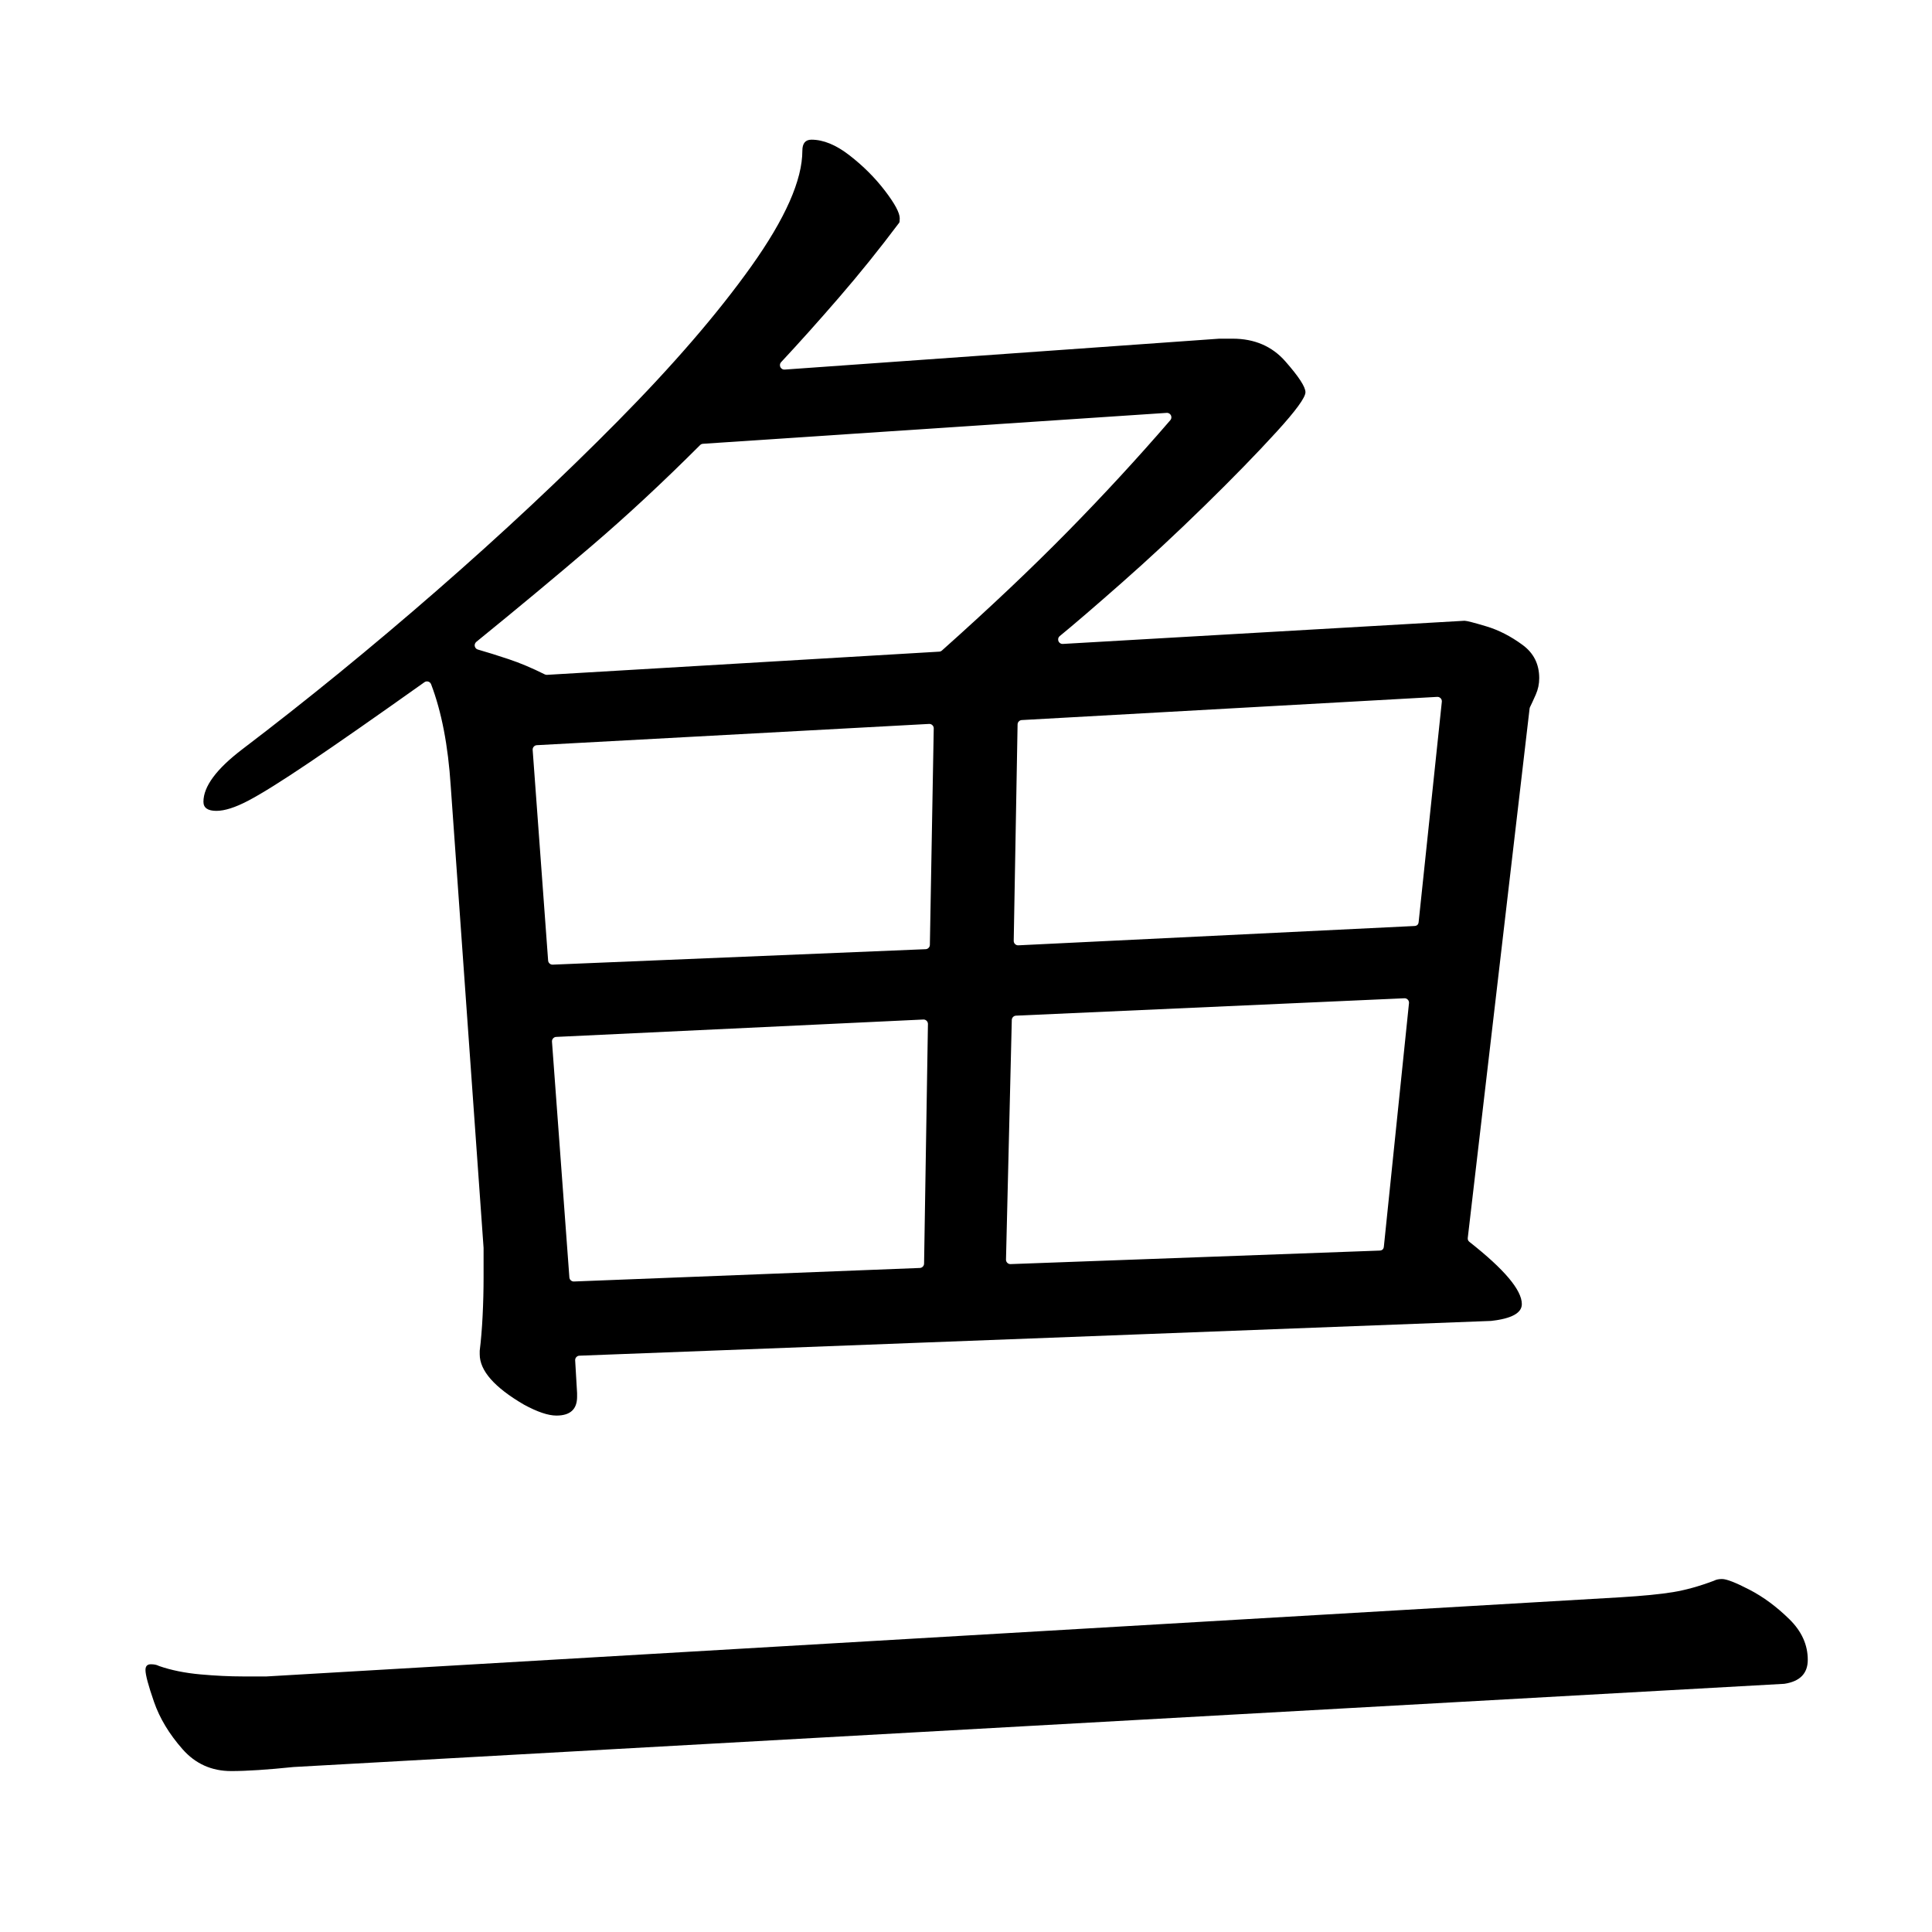
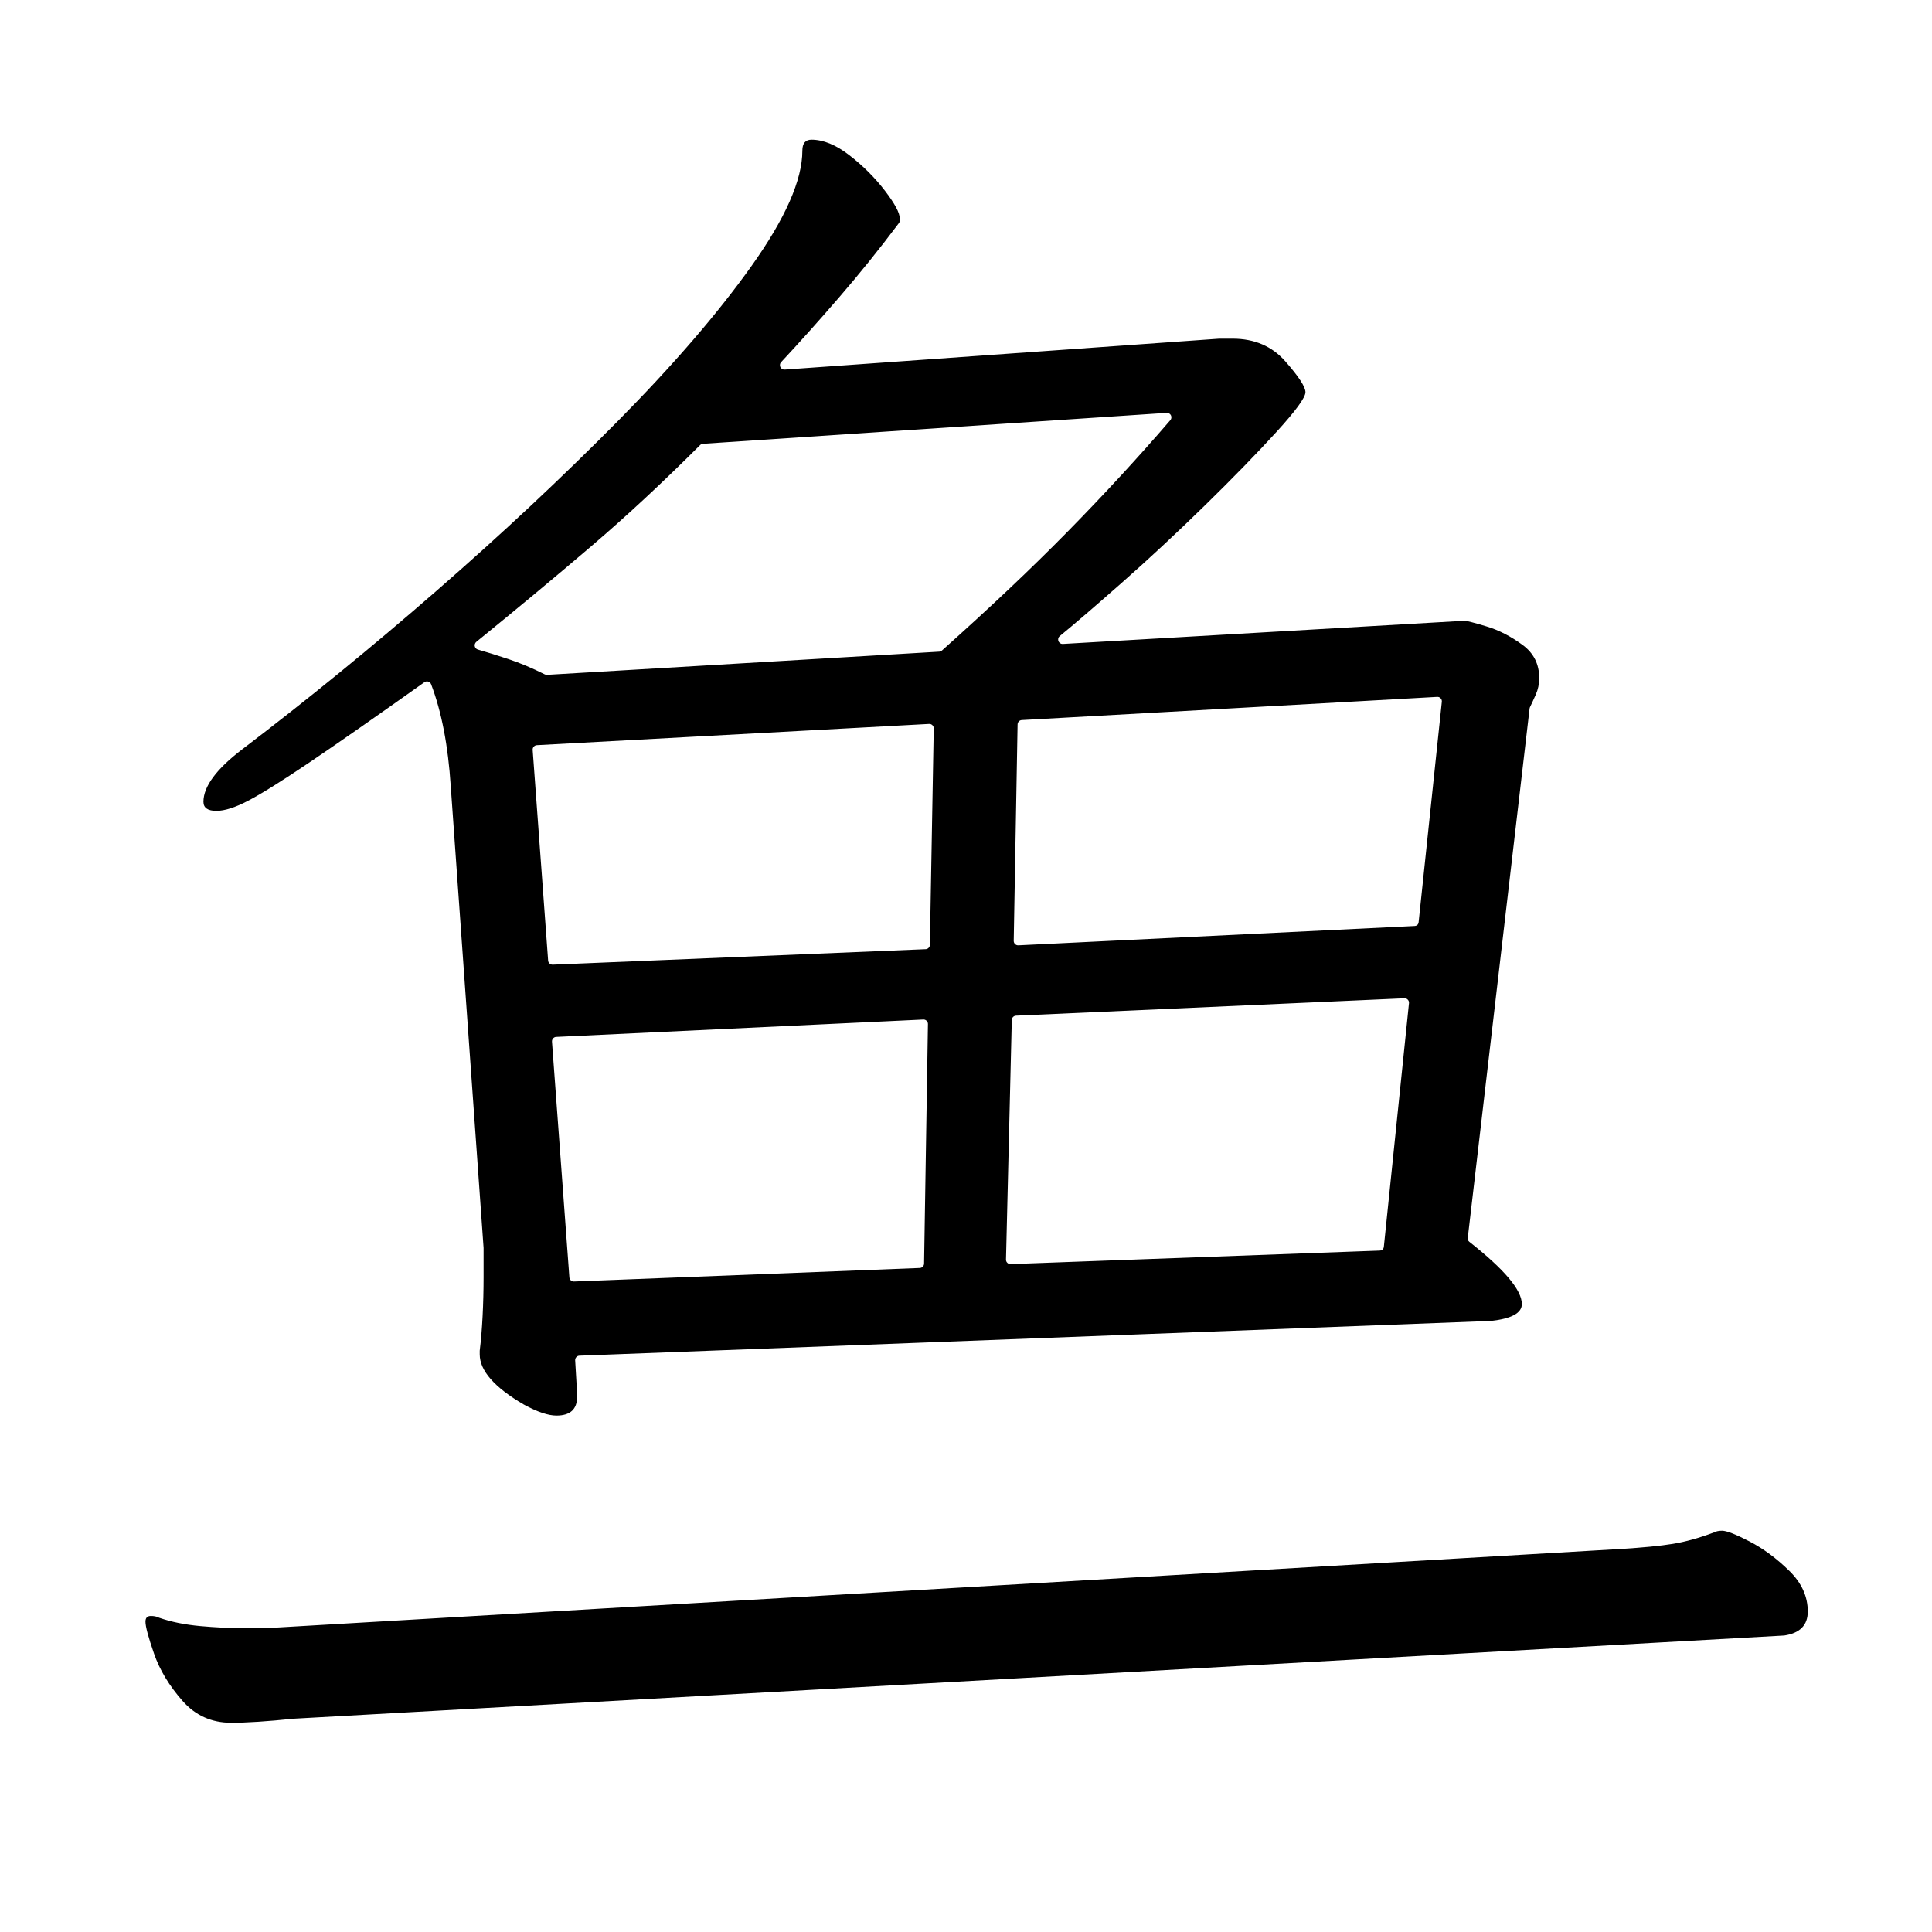
<svg xmlns="http://www.w3.org/2000/svg" viewBox="0 0 1000 1000">
-   <path d="M299.912 701.702 771.828 683.705Q787.7 681.923 787.7 675.0Q787.7 664.118 760.579 642.809Q759.566 642.013 759.716 640.733L791.716 366.733Q791.762 366.332 791.943 365.971Q792.919 364.018 794.898 359.566Q796.7 355.512 796.7 351.0Q796.7 340.162 788.136 333.852Q778.957 327.088 769.339 324.203Q759.815 321.346 758.054 321.301L550.132 333.296Q549.181 333.351 548.47 332.717Q547.759 332.084 547.704 331.132Q547.636 329.962 548.544 329.22Q559.51 320.247 580.48 301.774Q601.435 283.314 623.392 261.855Q645.346 240.401 660.8 223.45Q675.7 207.109 675.7 203.0Q675.7 198.868 665.273 187.019Q654.96 175.3 638.0 175.3H631.082L406.163 191.294Q405.213 191.362 404.493 190.738Q403.773 190.113 403.706 189.163Q403.635 188.163 404.319 187.431Q418.289 172.463 434.26 153.995Q450.208 135.556 465.16 115.62Q465.258 115.489 465.374 115.374Q465.7 115.047 465.7 113.0Q465.7 108.776 458.171 98.894Q450.354 88.635 439.594 80.32Q429.215 72.3 420.0 72.3Q415.3 72.3 415.3 78.0Q415.3 100.735 388.873 137.834Q362.766 174.485 319.636 218.117Q276.576 261.678 226.011 305.734Q175.453 349.785 125.392 387.831Q105.3 403.139 105.3 415.0Q105.3 419.7 112.0 419.7Q118.434 419.7 128.433 414.463Q138.82 409.022 160.214 394.593Q181.69 380.109 219.668 353.125Q220.444 352.573 221.384 352.732Q222.323 352.891 222.875 353.668Q223.045 353.907 223.149 354.181Q231.273 375.506 233.295 406.852L250.294 645.837Q250.3 645.918 250.3 646.0V661.0Q250.3 671.057 249.797 681.115Q249.297 691.112 248.3 699.143V701.0Q248.3 713.671 271.13 726.997Q281.595 732.7 288.0 732.7Q298.7 732.7 298.7 723.0V721.068L297.704 704.135Q297.648 703.184 298.281 702.472Q298.914 701.76 299.865 701.704Q299.889 701.703 299.912 701.702ZM151.969 914.603 923.568 871.538Q935.7 869.698 935.7 859.121Q935.7 847.479 926.246 838.175Q916.353 828.438 905.506 822.82Q894.849 817.3 891.353 817.3Q888.871 817.3 887.34 818.093Q887.22 818.155 887.093 818.203Q875.725 822.485 865.865 824.098Q856.117 825.693 838.761 826.75L138.035 867.72Q137.968 867.724 137.9 867.724H125.732Q115.487 867.724 103.723 866.664Q91.782 865.589 82.39 862.346Q82.232 862.291 82.083 862.214Q80.552 861.421 78.07 861.421Q75.3 861.421 75.3 864.374Q75.3 868.188 79.736 880.952Q84.151 893.657 94.5 905.398Q104.461 916.7 119.647 916.7Q125.657 916.7 133.695 916.18Q141.764 915.657 151.86 914.611Q151.915 914.606 151.969 914.603ZM363.847 229.705 603.847 213.705Q604.798 213.642 605.515 214.269Q606.232 214.896 606.295 215.847Q606.358 216.788 605.742 217.502Q580.693 246.558 552.641 275.112Q524.587 303.666 487.531 336.716Q486.934 337.249 486.136 337.296L283.136 349.296Q282.522 349.332 281.971 349.057Q272.117 344.13 263.273 341.182Q254.32 338.198 247.368 336.211Q246.452 335.95 245.989 335.117Q245.527 334.284 245.788 333.368Q245.987 332.672 246.55 332.215Q278.527 306.234 306.006 282.751Q333.437 259.31 362.374 230.374Q362.985 229.763 363.847 229.705ZM729.288 519.236 716.288 645.236Q716.083 647.225 714.084 647.298L523.084 654.298Q522.132 654.333 521.434 653.685Q520.736 653.036 520.702 652.084Q520.699 652.014 520.701 651.944L523.701 527.944Q523.723 527.038 524.357 526.39Q524.991 525.743 525.897 525.702L726.897 516.702Q727.849 516.66 728.552 517.303Q729.255 517.945 729.298 518.897Q729.305 519.067 729.288 519.236ZM746.287 363.241 734.287 477.241Q734.081 479.201 732.112 479.297L527.112 489.297Q526.161 489.344 525.455 488.704Q524.749 488.064 524.703 487.112Q524.699 487.036 524.7 486.959L526.7 374.959Q526.716 374.056 527.343 373.405Q527.97 372.754 528.872 372.704L743.872 360.704Q744.823 360.651 745.533 361.286Q746.243 361.921 746.296 362.872Q746.307 363.057 746.287 363.241ZM480.3 530.037 478.3 654.037Q478.285 654.953 477.645 655.608Q477.005 656.262 476.09 656.298L297.09 663.298Q296.161 663.335 295.468 662.715Q294.775 662.096 294.706 661.169L285.706 539.169Q285.636 538.219 286.258 537.498Q286.881 536.776 287.831 536.706Q287.861 536.704 287.891 536.703L477.891 527.703Q478.843 527.658 479.548 528.299Q480.252 528.94 480.297 529.891Q480.301 529.964 480.3 530.037ZM483.3 377.041 481.3 489.041Q481.283 489.954 480.645 490.607Q480.007 491.26 479.095 491.298L286.095 499.298Q285.165 499.337 284.47 498.717Q283.774 498.097 283.706 497.168L275.706 388.168Q275.636 387.218 276.259 386.497Q276.882 385.776 277.832 385.706Q277.854 385.705 277.876 385.703L480.876 374.703Q481.827 374.652 482.536 375.288Q483.245 375.924 483.297 376.876Q483.301 376.958 483.3 377.041Z" />
+   <path d="M299.912 701.702 771.828 683.705Q787.7 681.923 787.7 675.0Q787.7 664.118 760.579 642.809Q759.566 642.013 759.716 640.733L791.716 366.733Q791.762 366.332 791.943 365.971Q792.919 364.018 794.898 359.566Q796.7 355.512 796.7 351.0Q796.7 340.162 788.136 333.852Q778.957 327.088 769.339 324.203Q759.815 321.346 758.054 321.301L550.132 333.296Q549.181 333.351 548.47 332.717Q547.759 332.084 547.704 331.132Q547.636 329.962 548.544 329.22Q559.51 320.247 580.48 301.774Q601.435 283.314 623.392 261.855Q645.346 240.401 660.8 223.45Q675.7 207.109 675.7 203.0Q675.7 198.868 665.273 187.019Q654.96 175.3 638.0 175.3H631.082L406.163 191.294Q405.213 191.362 404.493 190.738Q403.773 190.113 403.706 189.163Q403.635 188.163 404.319 187.431Q418.289 172.463 434.26 153.995Q450.208 135.556 465.16 115.62Q465.258 115.489 465.374 115.374Q465.7 115.047 465.7 113.0Q465.7 108.776 458.171 98.894Q450.354 88.635 439.594 80.32Q429.215 72.3 420.0 72.3Q415.3 72.3 415.3 78.0Q415.3 100.735 388.873 137.834Q362.766 174.485 319.636 218.117Q276.576 261.678 226.011 305.734Q175.453 349.785 125.392 387.831Q105.3 403.139 105.3 415.0Q105.3 419.7 112.0 419.7Q118.434 419.7 128.433 414.463Q138.82 409.022 160.214 394.593Q181.69 380.109 219.668 353.125Q220.444 352.573 221.384 352.732Q222.323 352.891 222.875 353.668Q223.045 353.907 223.149 354.181Q231.273 375.506 233.295 406.852L250.294 645.837Q250.3 645.918 250.3 646.0V661.0Q250.3 671.057 249.797 681.115Q249.297 691.112 248.3 699.143V701.0Q248.3 713.671 271.13 726.997Q281.595 732.7 288.0 732.7Q298.7 732.7 298.7 723.0V721.068L297.704 704.135Q297.648 703.184 298.281 702.472Q298.914 701.76 299.865 701.704Q299.889 701.703 299.912 701.702ZM151.969 889.603 923.568 846.538Q935.7 844.698 935.7 834.121Q935.7 822.479 926.246 813.175Q916.353 803.438 905.506 797.82Q894.849 792.3 891.353 792.3Q888.871 792.3 887.34 793.093Q887.22 793.155 887.093 793.203Q875.725 797.485 865.865 799.098Q856.117 800.693 838.761 801.75L138.035 842.72Q137.968 842.724 137.9 842.724H125.732Q115.487 842.724 103.723 841.664Q91.782 840.589 82.39 837.346Q82.232 837.291 82.083 837.214Q80.552 836.421 78.07 836.421Q75.3 836.421 75.3 839.374Q75.3 843.188 79.736 855.952Q84.151 868.657 94.5 880.398Q104.461 891.7 119.647 891.7Q125.657 891.7 133.695 891.18Q141.764 890.657 151.86 889.611Q151.915 889.606 151.969 889.603ZM363.847 229.705 603.847 213.705Q604.798 213.642 605.515 214.269Q606.232 214.896 606.295 215.847Q606.358 216.788 605.742 217.502Q580.693 246.558 552.641 275.112Q524.587 303.666 487.531 336.716Q486.934 337.249 486.136 337.296L283.136 349.296Q282.522 349.332 281.971 349.057Q272.117 344.13 263.273 341.182Q254.32 338.198 247.368 336.211Q246.452 335.95 245.989 335.117Q245.527 334.284 245.788 333.368Q245.987 332.672 246.55 332.215Q278.527 306.234 306.006 282.751Q333.437 259.31 362.374 230.374Q362.985 229.763 363.847 229.705ZM729.288 519.236 716.288 645.236Q716.083 647.225 714.084 647.298L523.084 654.298Q522.132 654.333 521.434 653.685Q520.736 653.036 520.702 652.084Q520.699 652.014 520.701 651.944L523.701 527.944Q523.723 527.038 524.357 526.39Q524.991 525.743 525.897 525.702L726.897 516.702Q727.849 516.66 728.552 517.303Q729.255 517.945 729.298 518.897Q729.305 519.067 729.288 519.236ZM746.287 363.241 734.287 477.241Q734.081 479.201 732.112 479.297L527.112 489.297Q526.161 489.344 525.455 488.704Q524.749 488.064 524.703 487.112Q524.699 487.036 524.7 486.959L526.7 374.959Q526.716 374.056 527.343 373.405Q527.97 372.754 528.872 372.704L743.872 360.704Q744.823 360.651 745.533 361.286Q746.243 361.921 746.296 362.872Q746.307 363.057 746.287 363.241ZM480.3 530.037 478.3 654.037Q478.285 654.953 477.645 655.608Q477.005 656.262 476.09 656.298L297.09 663.298Q296.161 663.335 295.468 662.715Q294.775 662.096 294.706 661.169L285.706 539.169Q285.636 538.219 286.258 537.498Q286.881 536.776 287.831 536.706Q287.861 536.704 287.891 536.703L477.891 527.703Q478.843 527.658 479.548 528.299Q480.252 528.94 480.297 529.891Q480.301 529.964 480.3 530.037ZM483.3 377.041 481.3 489.041Q481.283 489.954 480.645 490.607Q480.007 491.26 479.095 491.298L286.095 499.298Q285.165 499.337 284.47 498.717Q283.774 498.097 283.706 497.168L275.706 388.168Q275.636 387.218 276.259 386.497Q276.882 385.776 277.832 385.706Q277.854 385.705 277.876 385.703L480.876 374.703Q481.827 374.652 482.536 375.288Q483.245 375.924 483.297 376.876Q483.301 376.958 483.3 377.041Z" />
</svg>
